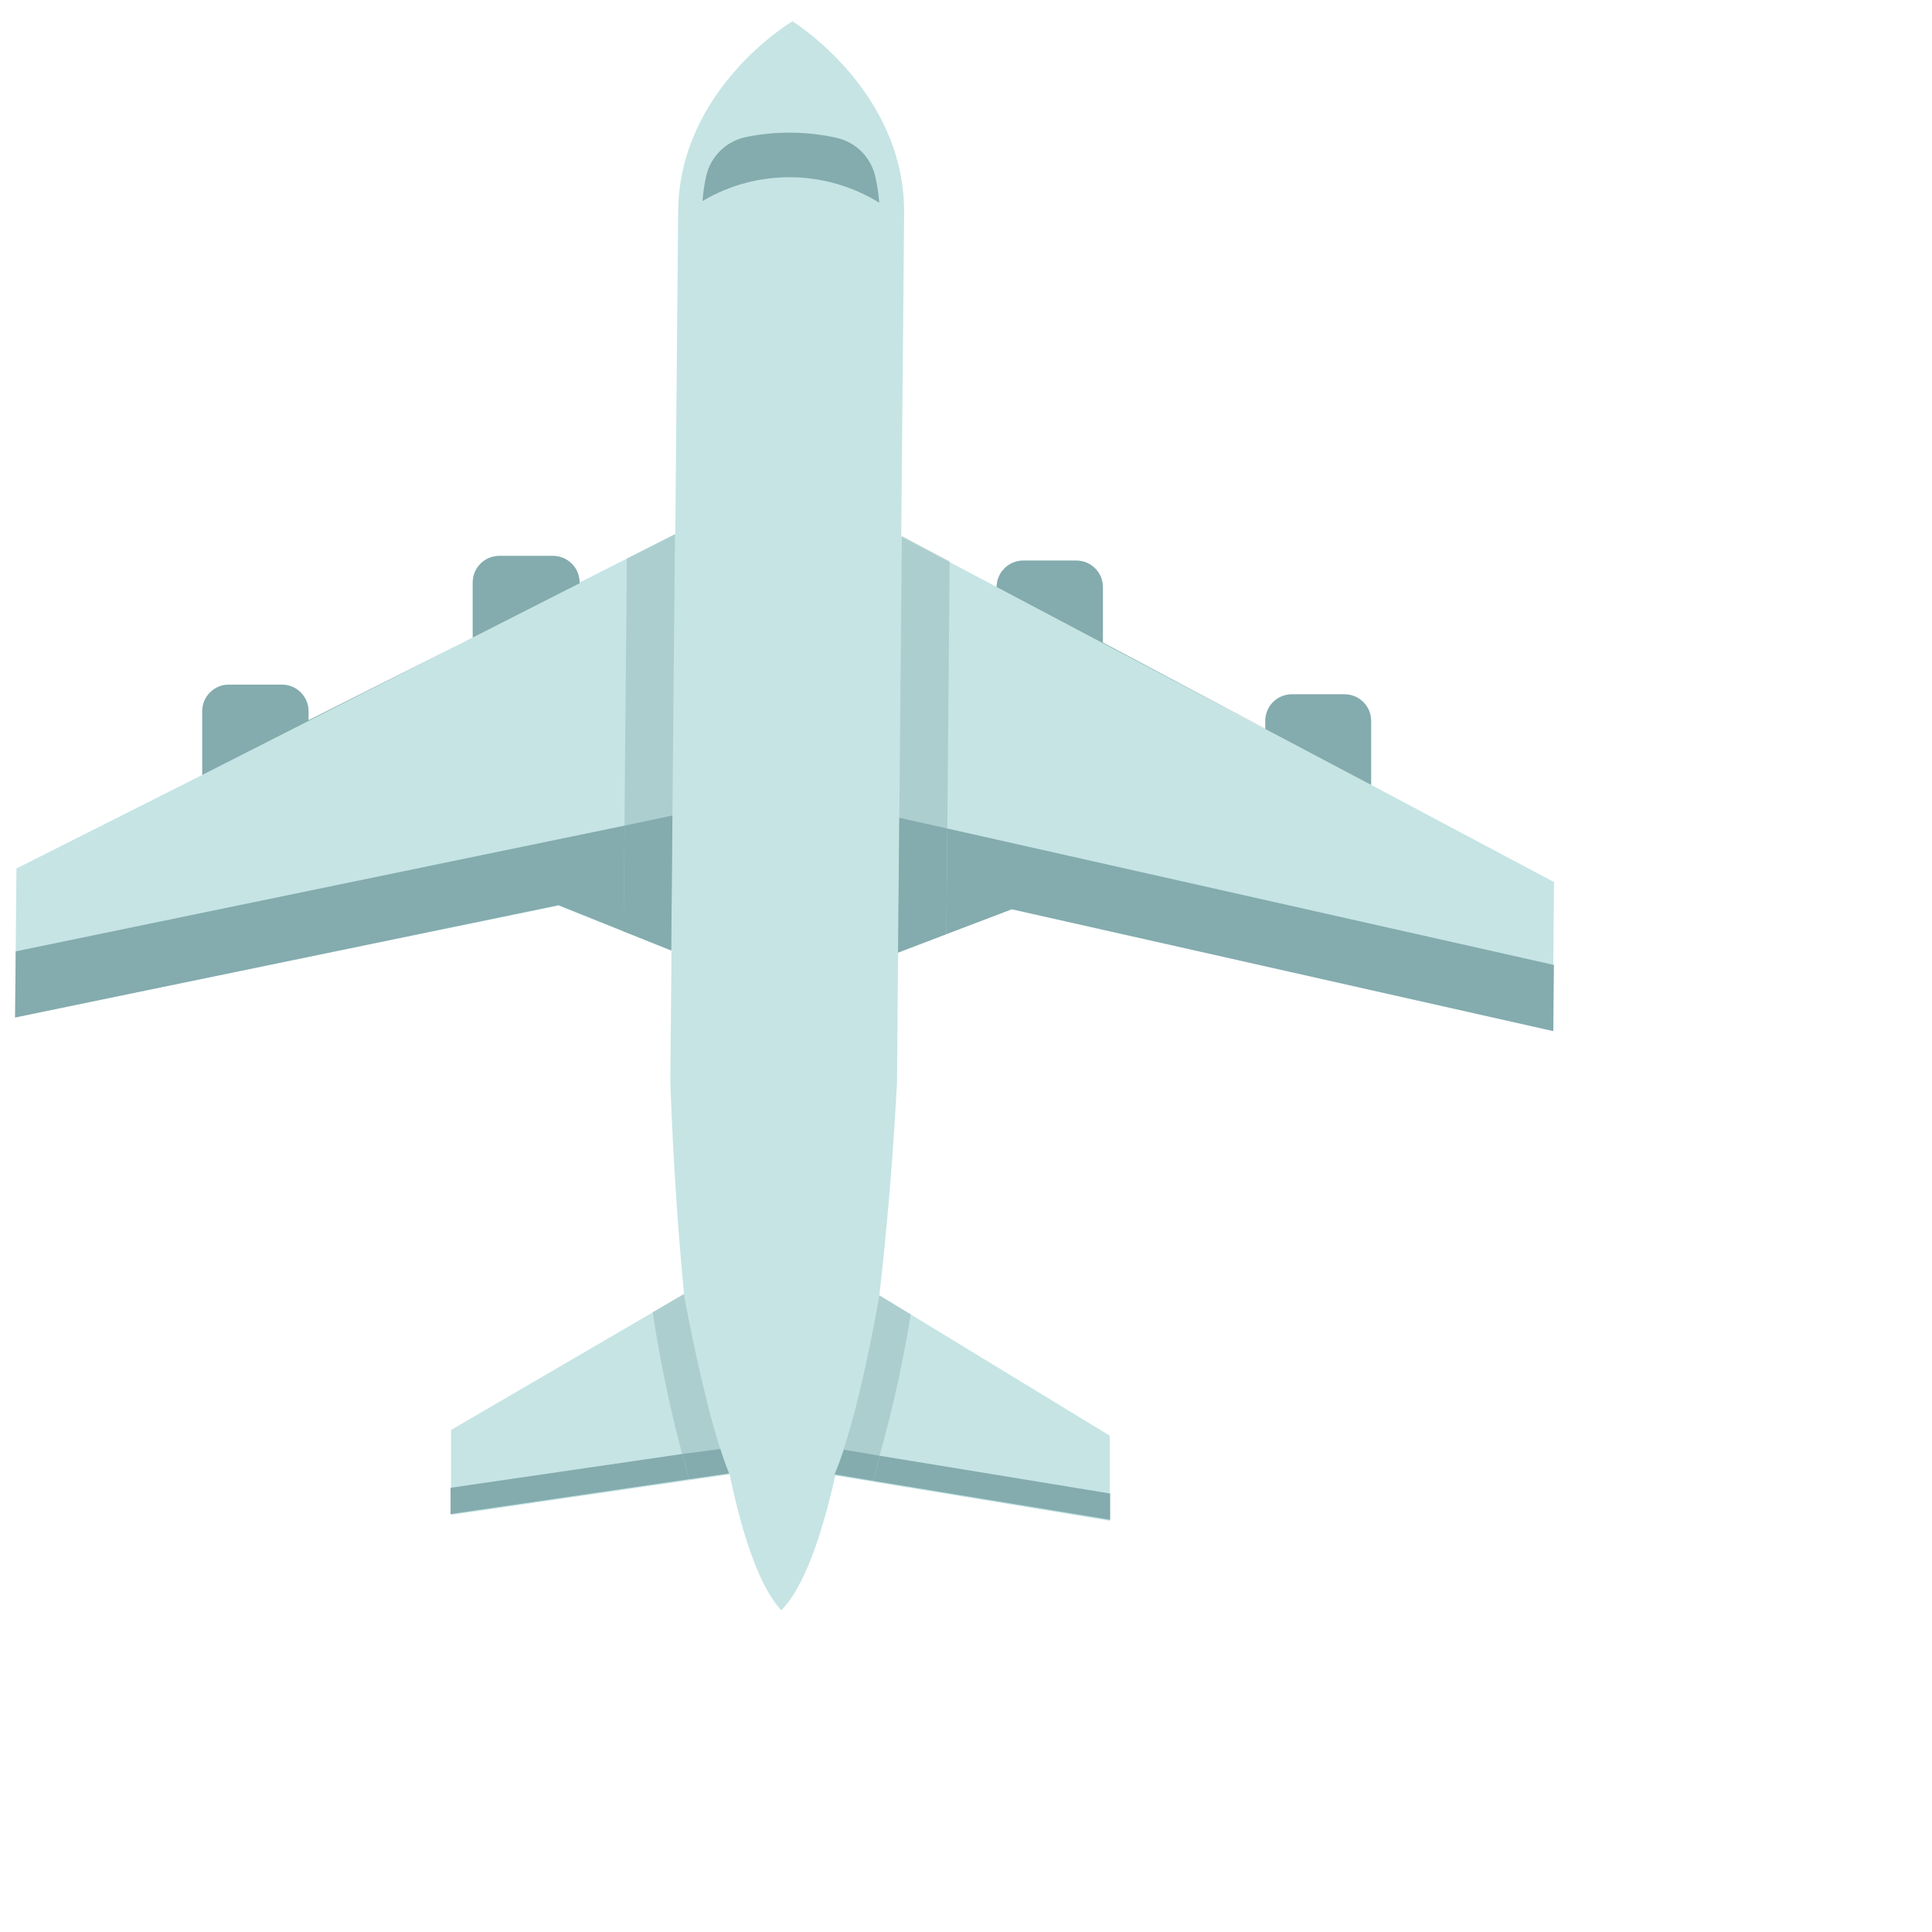
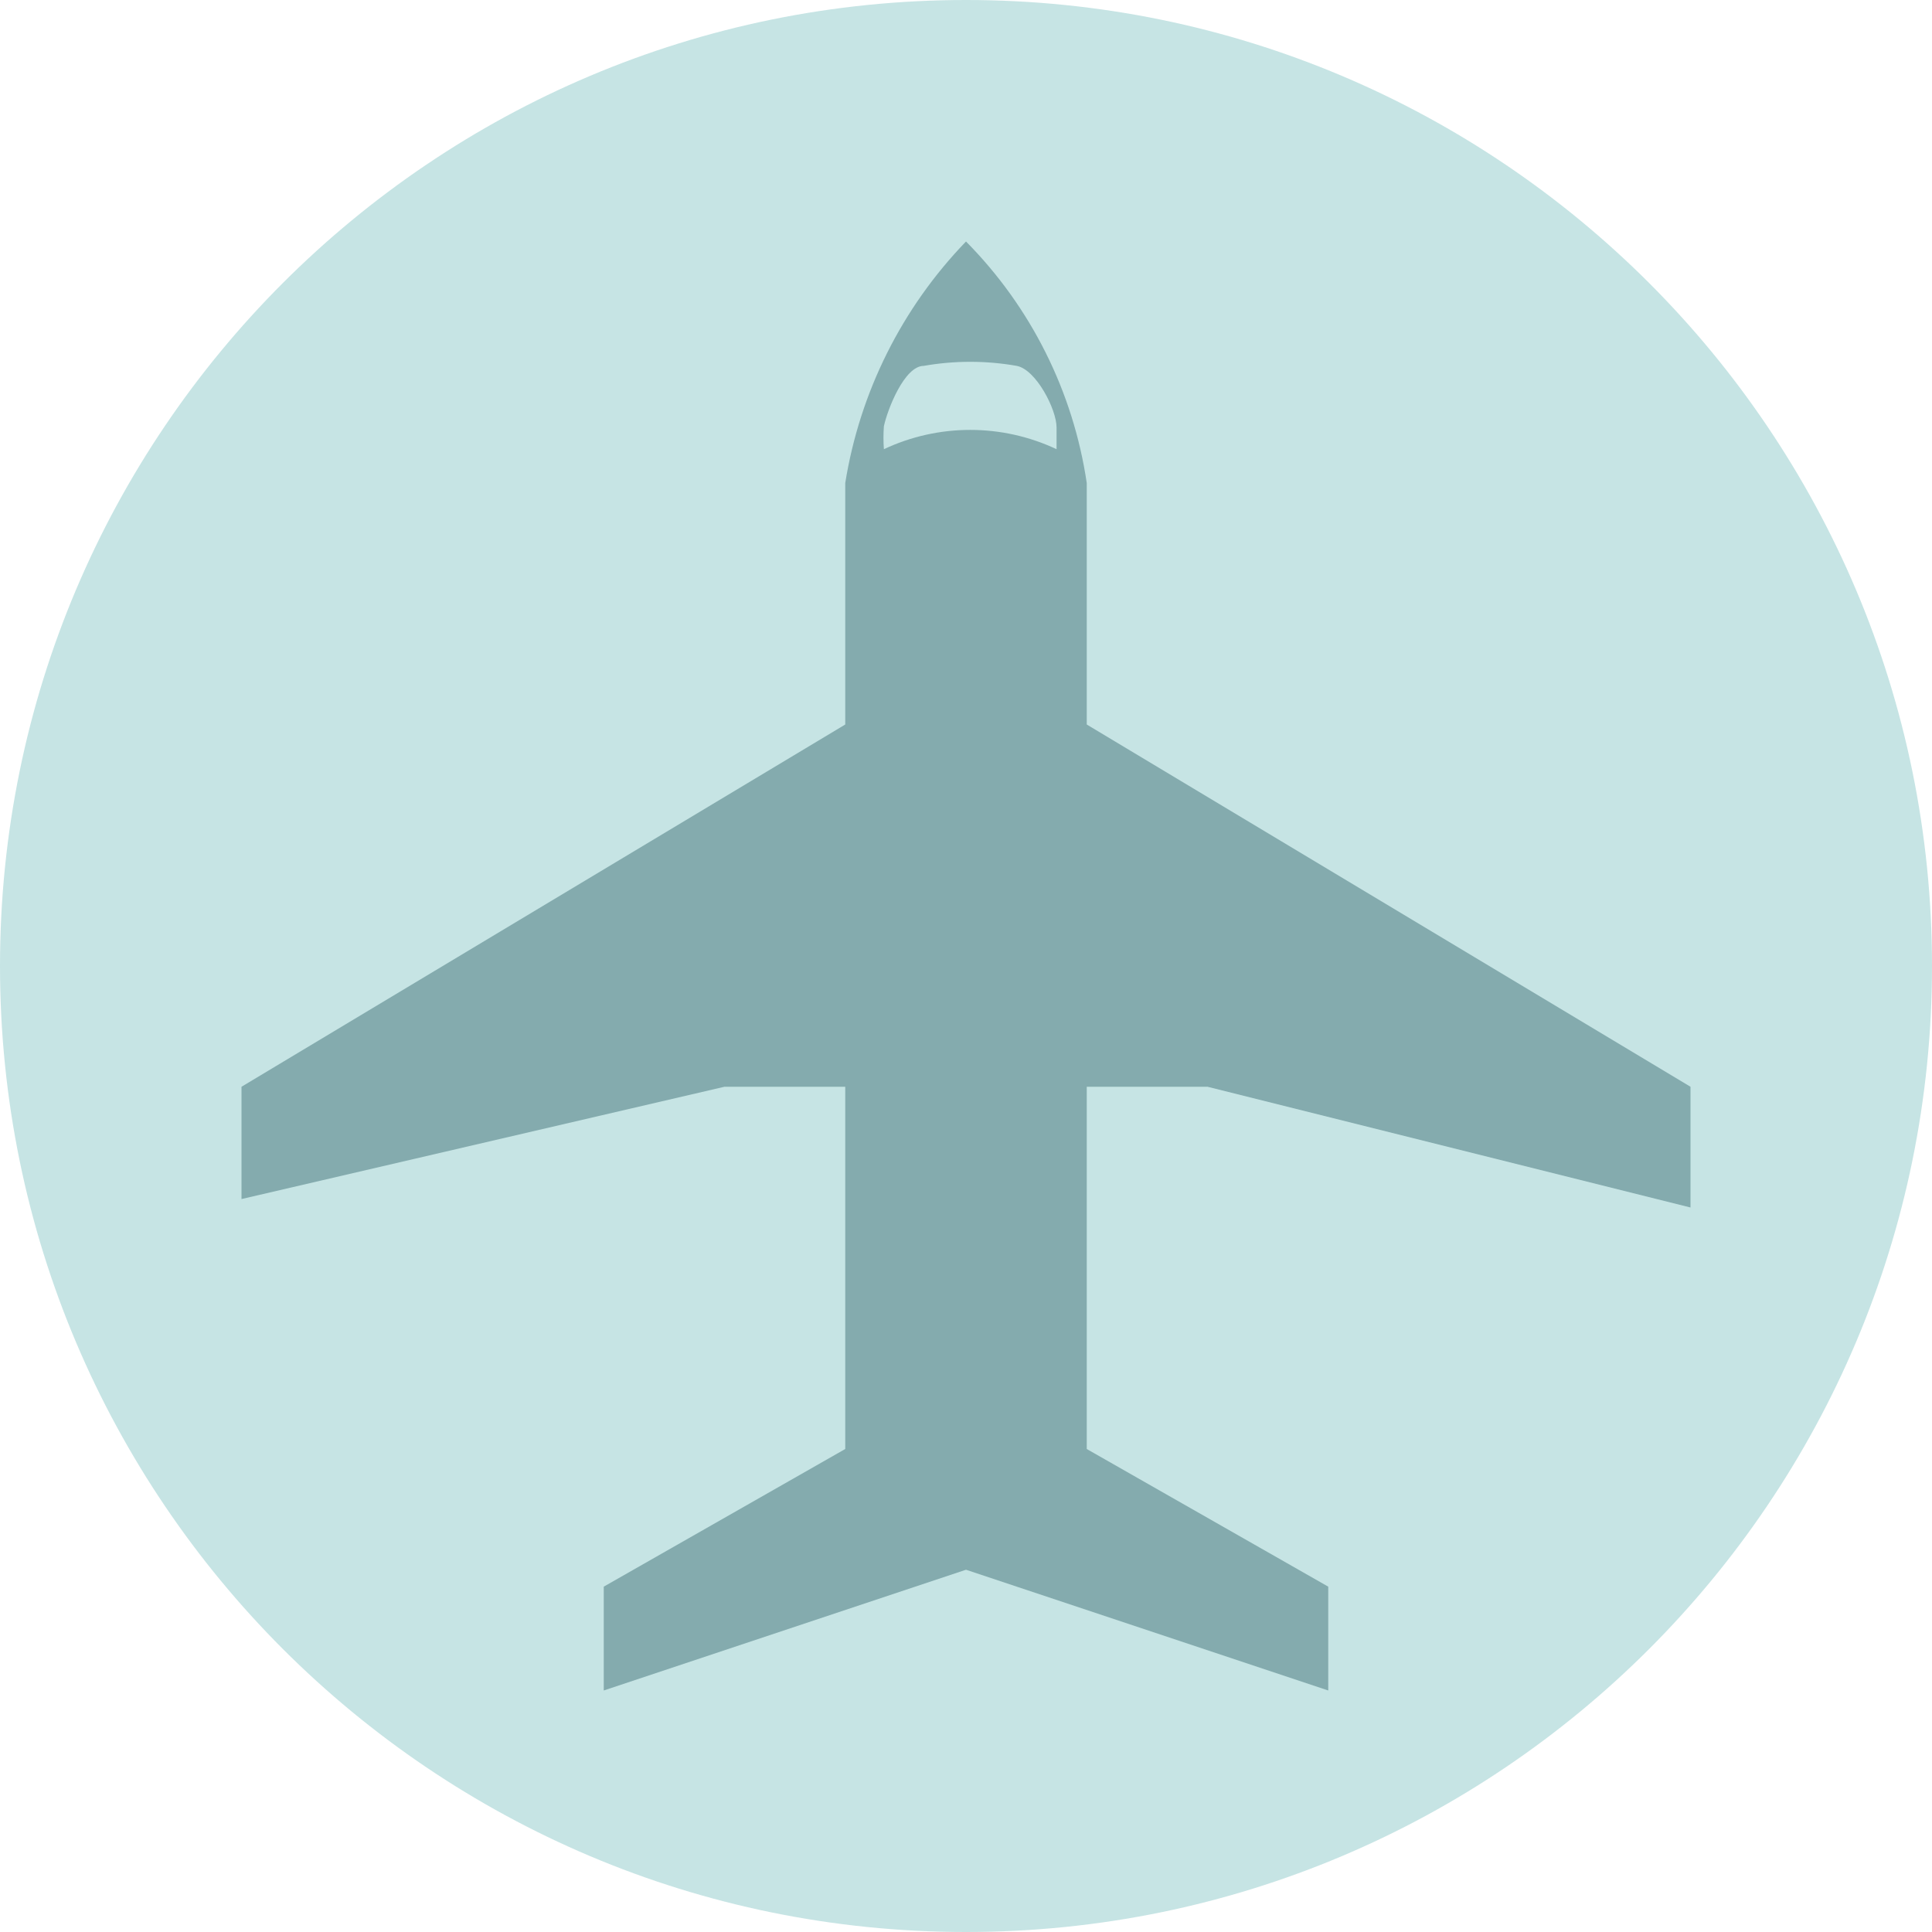
<svg xmlns="http://www.w3.org/2000/svg" width="64" height="64">
  <g fill="none" fill-rule="evenodd">
-     <path fill="#C6E4E4" fill-rule="nonzero" d="M29.75 31.555l3.75-1.435 17.935 4.035.045-4.935L45.42 26v-2.115a.88.88 0 00-.855-.885h-1.76a.88.88 0 00-.89.875v.285l-5.38-2.875V19.46a.88.88 0 00-.87-.89h-1.76a.88.88 0 00-.89.875l-3.16-1.675.095-10.69c.04-4.075-3.7-6.375-3.7-6.375S22.5 2.925 22.465 7l-.095 10.69-3.185 1.615a.88.88 0 00-.875-.89h-1.76a.88.88 0 00-.89.875v1.83l-5.44 2.74v-.29a.88.88 0 00-.875-.89h-1.76a.88.88 0 00-.885.875v2.115l-6.155 3.1L.5 33.705 18.5 30l3.745 1.5-.04 4.29s.09 3.305.455 7.08l-7.72 4.5v2.815l9.23-1.345c.425 2.05 1 3.745 1.71 4.5.74-.735 1.33-2.415 1.79-4.46l9.095 1.5v-2.82l-7.635-4.65a114.5 114.5 0 00.585-7.07l.035-4.285z" />
-     <path fill="#85ACB0" fill-rule="nonzero" d="M30.17 43.54l-1.04-.63s-.695 4.13-1.5 5.93l1.265.21a41.88 41.88 0 001.275-5.51zm-7.5-.685l-1.05.61c.282 1.87.684 3.718 1.205 5.535l1.325-.19c-.75-1.815-1.5-5.955-1.5-5.955h.02zm8.79-24.26l-1.585-.84-.125 13.8 1.6-.61zm-10.695-.09l-.11 12.345 1.58.63.125-13.785z" opacity=".39" />
-     <path fill="#84ABAE" fill-rule="nonzero" d="M31.38 27.445l-.03 3.5 2.17-.825 17.935 4.035.02-2.19zm-10.69-.095l-.03 3.5-2.155-.865L.5 33.705l.02-2.19zm1.91 20.815l-7.675 1.12v.87l7.9-1.155c-.07-.245-.145-.5-.225-.835zm19.315-24.31v.285l-5.38-2.855V19.46a.88.88 0 00-.87-.89h-1.76a.88.88 0 00-.89.875L45.42 26v-2.115a.88.88 0 00-.855-.885h-1.76a.88.88 0 00-.89.855zm-23.605-5.44h-1.76a.88.88 0 00-.89.875v1.83l-5.44 2.74v-.29a.88.88 0 00-.875-.89h-1.76a.88.88 0 00-.885.875v2.115l12.5-6.35a.88.88 0 00-.89-.905zm10.84 29.81c-.085.31-.165.59-.23.825h-.03l7.885 1.295v-.87l-7.625-1.25z" />
-     <path fill="#84ABAE" fill-rule="nonzero" d="M29.15 48.225l-1.195-.2c-.1.3-.2.58-.3.815l1.265.21c.065-.235.145-.5.23-.825zM22.825 49l1.325-.19a9.84 9.84 0 01-.285-.81l-1.265.165c.08.335.155.59.225.835zm8.555-21.555l-1.59-.355-.04 4.465 1.6-.61zm-10.69-.095v.005l-.035 3.495 1.58.63.04-4.465zm8.435-20.635a5.67 5.67 0 00-.125-.84 1.695 1.695 0 00-1.29-1.31 7.21 7.21 0 00-3-.025 1.705 1.705 0 00-1.315 1.285 6.33 6.33 0 00-.125.835 5.655 5.655 0 015.855.055z" />
-     <path d="M-6-5h64v64H-6z" />
+     <path fill="#C6E4E4" fill-rule="nonzero" d="M35.75 36.555l3.75-1.435 17.935 4.035.045-4.935L51.42 31v-2.115a.88.88 0 0 0-.855-.885h-1.76a.88.88 0 0 0-.89.875v.285l-5.38-2.875V24.46a.88.88 0 0 0-.87-.89h-1.76a.88.88 0 0 0-.89.875l-3.16-1.675.095-10.69c.04-4.075-3.7-6.375-3.7-6.375S28.5 7.925 28.465 12l-.095 10.69-3.185 1.615a.88.88 0 0 0-.875-.89h-1.76a.88.88 0 0 0-.89.875v1.83l-5.44 2.74v-.29a.88.88 0 0 0-.875-.89h-1.76a.88.88 0 0 0-.885.875v2.115l-6.155 3.1-.045 4.935L24.5 35l3.745 1.5-.04 4.29s.09 3.305.455 7.08l-7.72 4.5v2.815l9.23-1.345c.425 2.05 1 3.745 1.71 4.5.74-.735 1.33-2.415 1.79-4.46l9.095 1.5v-2.82l-7.635-4.65a114.5 114.5 0 0 0 .585-7.07l.035-4.285z" />
+     <path fill="#85ACB0" fill-rule="nonzero" d="M36.17 48.54l-1.04-.63s-.695 4.13-1.5 5.93l1.265.21a41.88 41.88 0 0 0 1.275-5.51zm-7.5-.685l-1.05.61c.282 1.87.684 3.718 1.205 5.535l1.325-.19c-.75-1.815-1.5-5.955-1.5-5.955h.02zm8.79-24.26l-1.585-.84-.125 13.8 1.6-.61zm-10.695-.09l-.11 12.345 1.58.63.125-13.785z" opacity=".39" />
+     <path fill="#84ABAE" fill-rule="nonzero" d="M37.38 32.445l-.03 3.5 2.17-.825 17.935 4.035.02-2.19zm-10.69-.095l-.03 3.5-2.155-.865L6.5 38.705l.02-2.19zm1.91 20.815l-7.675 1.12v.87l7.9-1.155c-.07-.245-.145-.5-.225-.835zm19.315-24.31v.285l-5.38-2.855V24.46a.88.88 0 0 0-.87-.89h-1.76a.88.88 0 0 0-.89.875L51.42 31v-2.115a.88.88 0 0 0-.855-.885h-1.76a.88.88 0 0 0-.89.855zm-23.605-5.44h-1.76a.88.88 0 0 0-.89.875v1.83l-5.44 2.74v-.29a.88.88 0 0 0-.875-.89h-1.76a.88.88 0 0 0-.885.875v2.115l12.5-6.35a.88.88 0 0 0-.89-.905zm10.84 29.81c-.085.31-.165.59-.23.825h-.03l7.885 1.295v-.87l-7.625-1.25z" />
+     <path fill="#84ABAE" fill-rule="nonzero" d="M35.15 53.225l-1.195-.2c-.1.3-.2.58-.3.815l1.265.21c.065-.235.145-.5.23-.825zM28.825 54l1.325-.19a9.84 9.84 0 0 1-.285-.81l-1.265.165c.08.335.155.59.225.835zm8.555-21.555l-1.59-.355-.04 4.465 1.6-.61zm-10.69-.095v.005l-.035 3.495 1.58.63.04-4.465zm8.435-20.635a5.67 5.67 0 0 0-.125-.84 1.695 1.695 0 0 0-1.29-1.31 7.21 7.21 0 0 0-3-.025 1.705 1.705 0 0 0-1.315 1.285 6.33 6.33 0 0 0-.125.835 5.655 5.655 0 0 1 5.855.055z" />
+     <circle cx="32" cy="32" r="32" fill="#C6E4E4" fill-rule="nonzero" />
+     <path fill="#84ABAE" fill-rule="nonzero" d="M36 36h4l16 4v-4L36 24v-8a14.36 14.36 0 0 0-4-8 14.92 14.92 0 0 0-4 8v8L8 36v3.72L24 36h4v12l-8 4.56V56l12-4 12 4v-3.44L36 48V36z" />
+     <path fill="#C6E4E4" fill-rule="nonzero" d="M35 14.88v-.72c0-.6-.68-1.92-1.32-2.04a8.88 8.88 0 0 0-3.08 0c-.64 0-1.2 1.44-1.32 2a5.16 5.16 0 0 0 0 .76 6.72 6.72 0 0 1 5.72 0z" />
+     <path d="M0 0h64v64H0z" />
  </g>
</svg>
